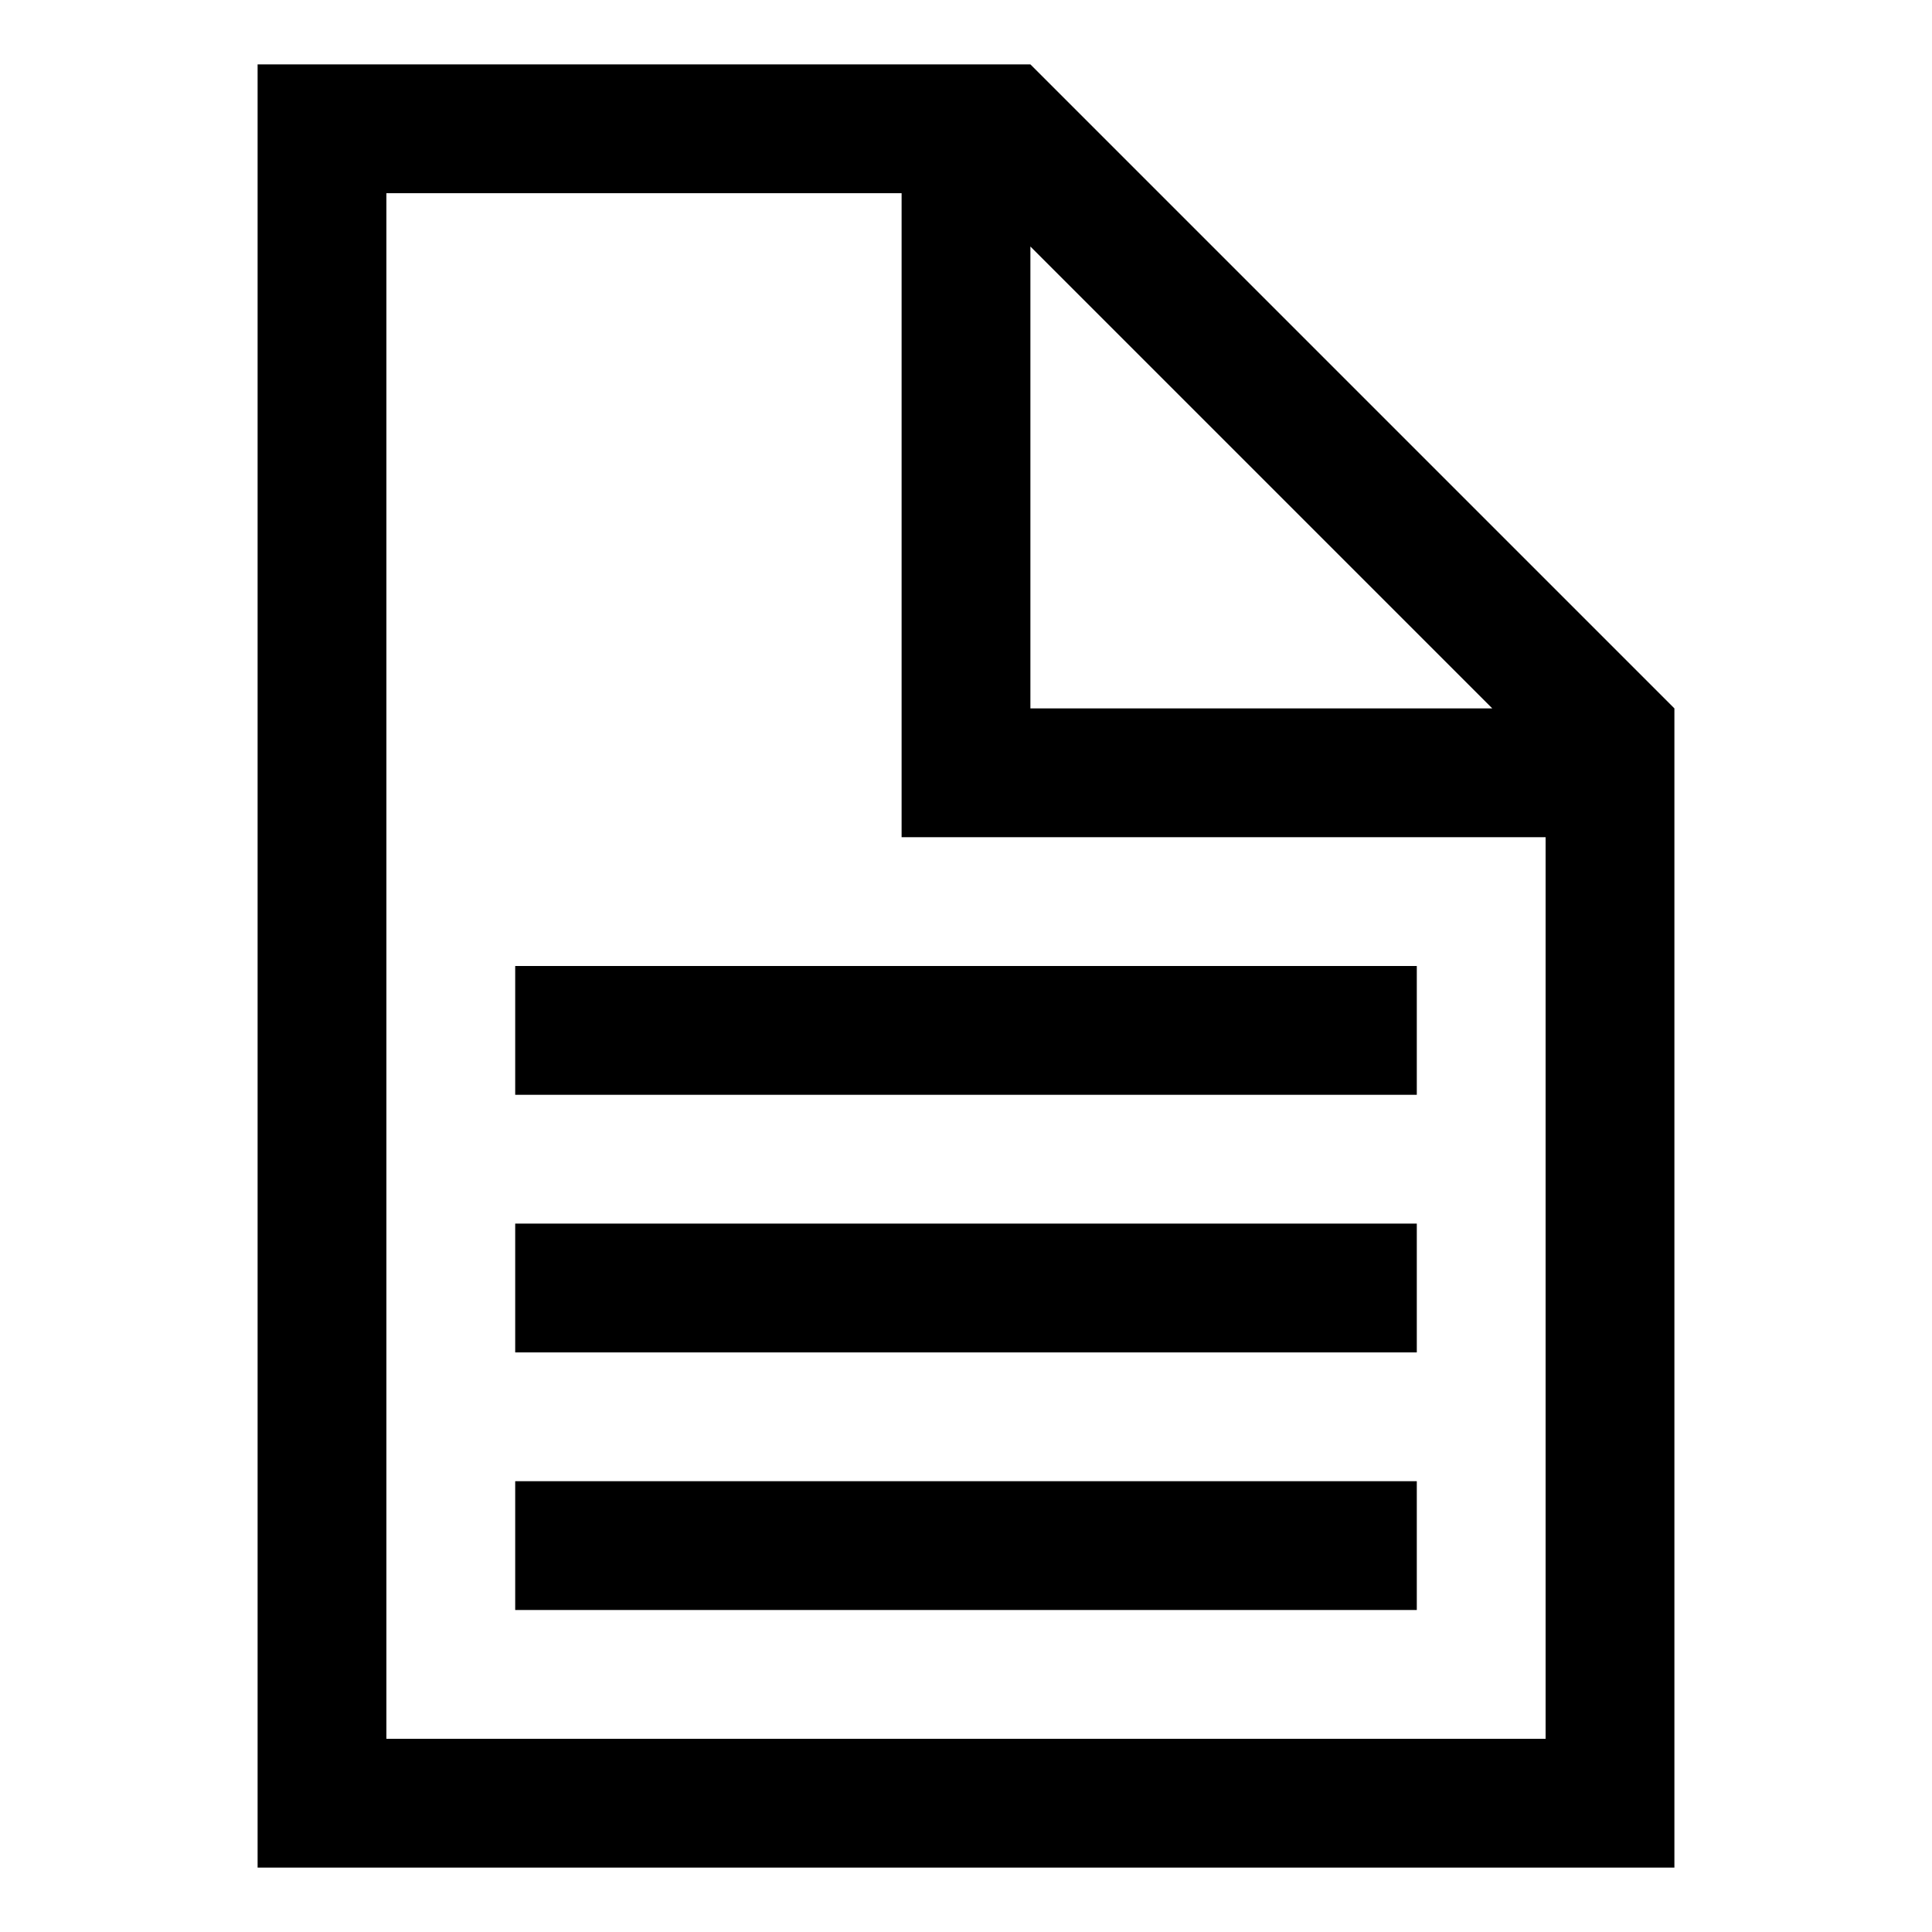
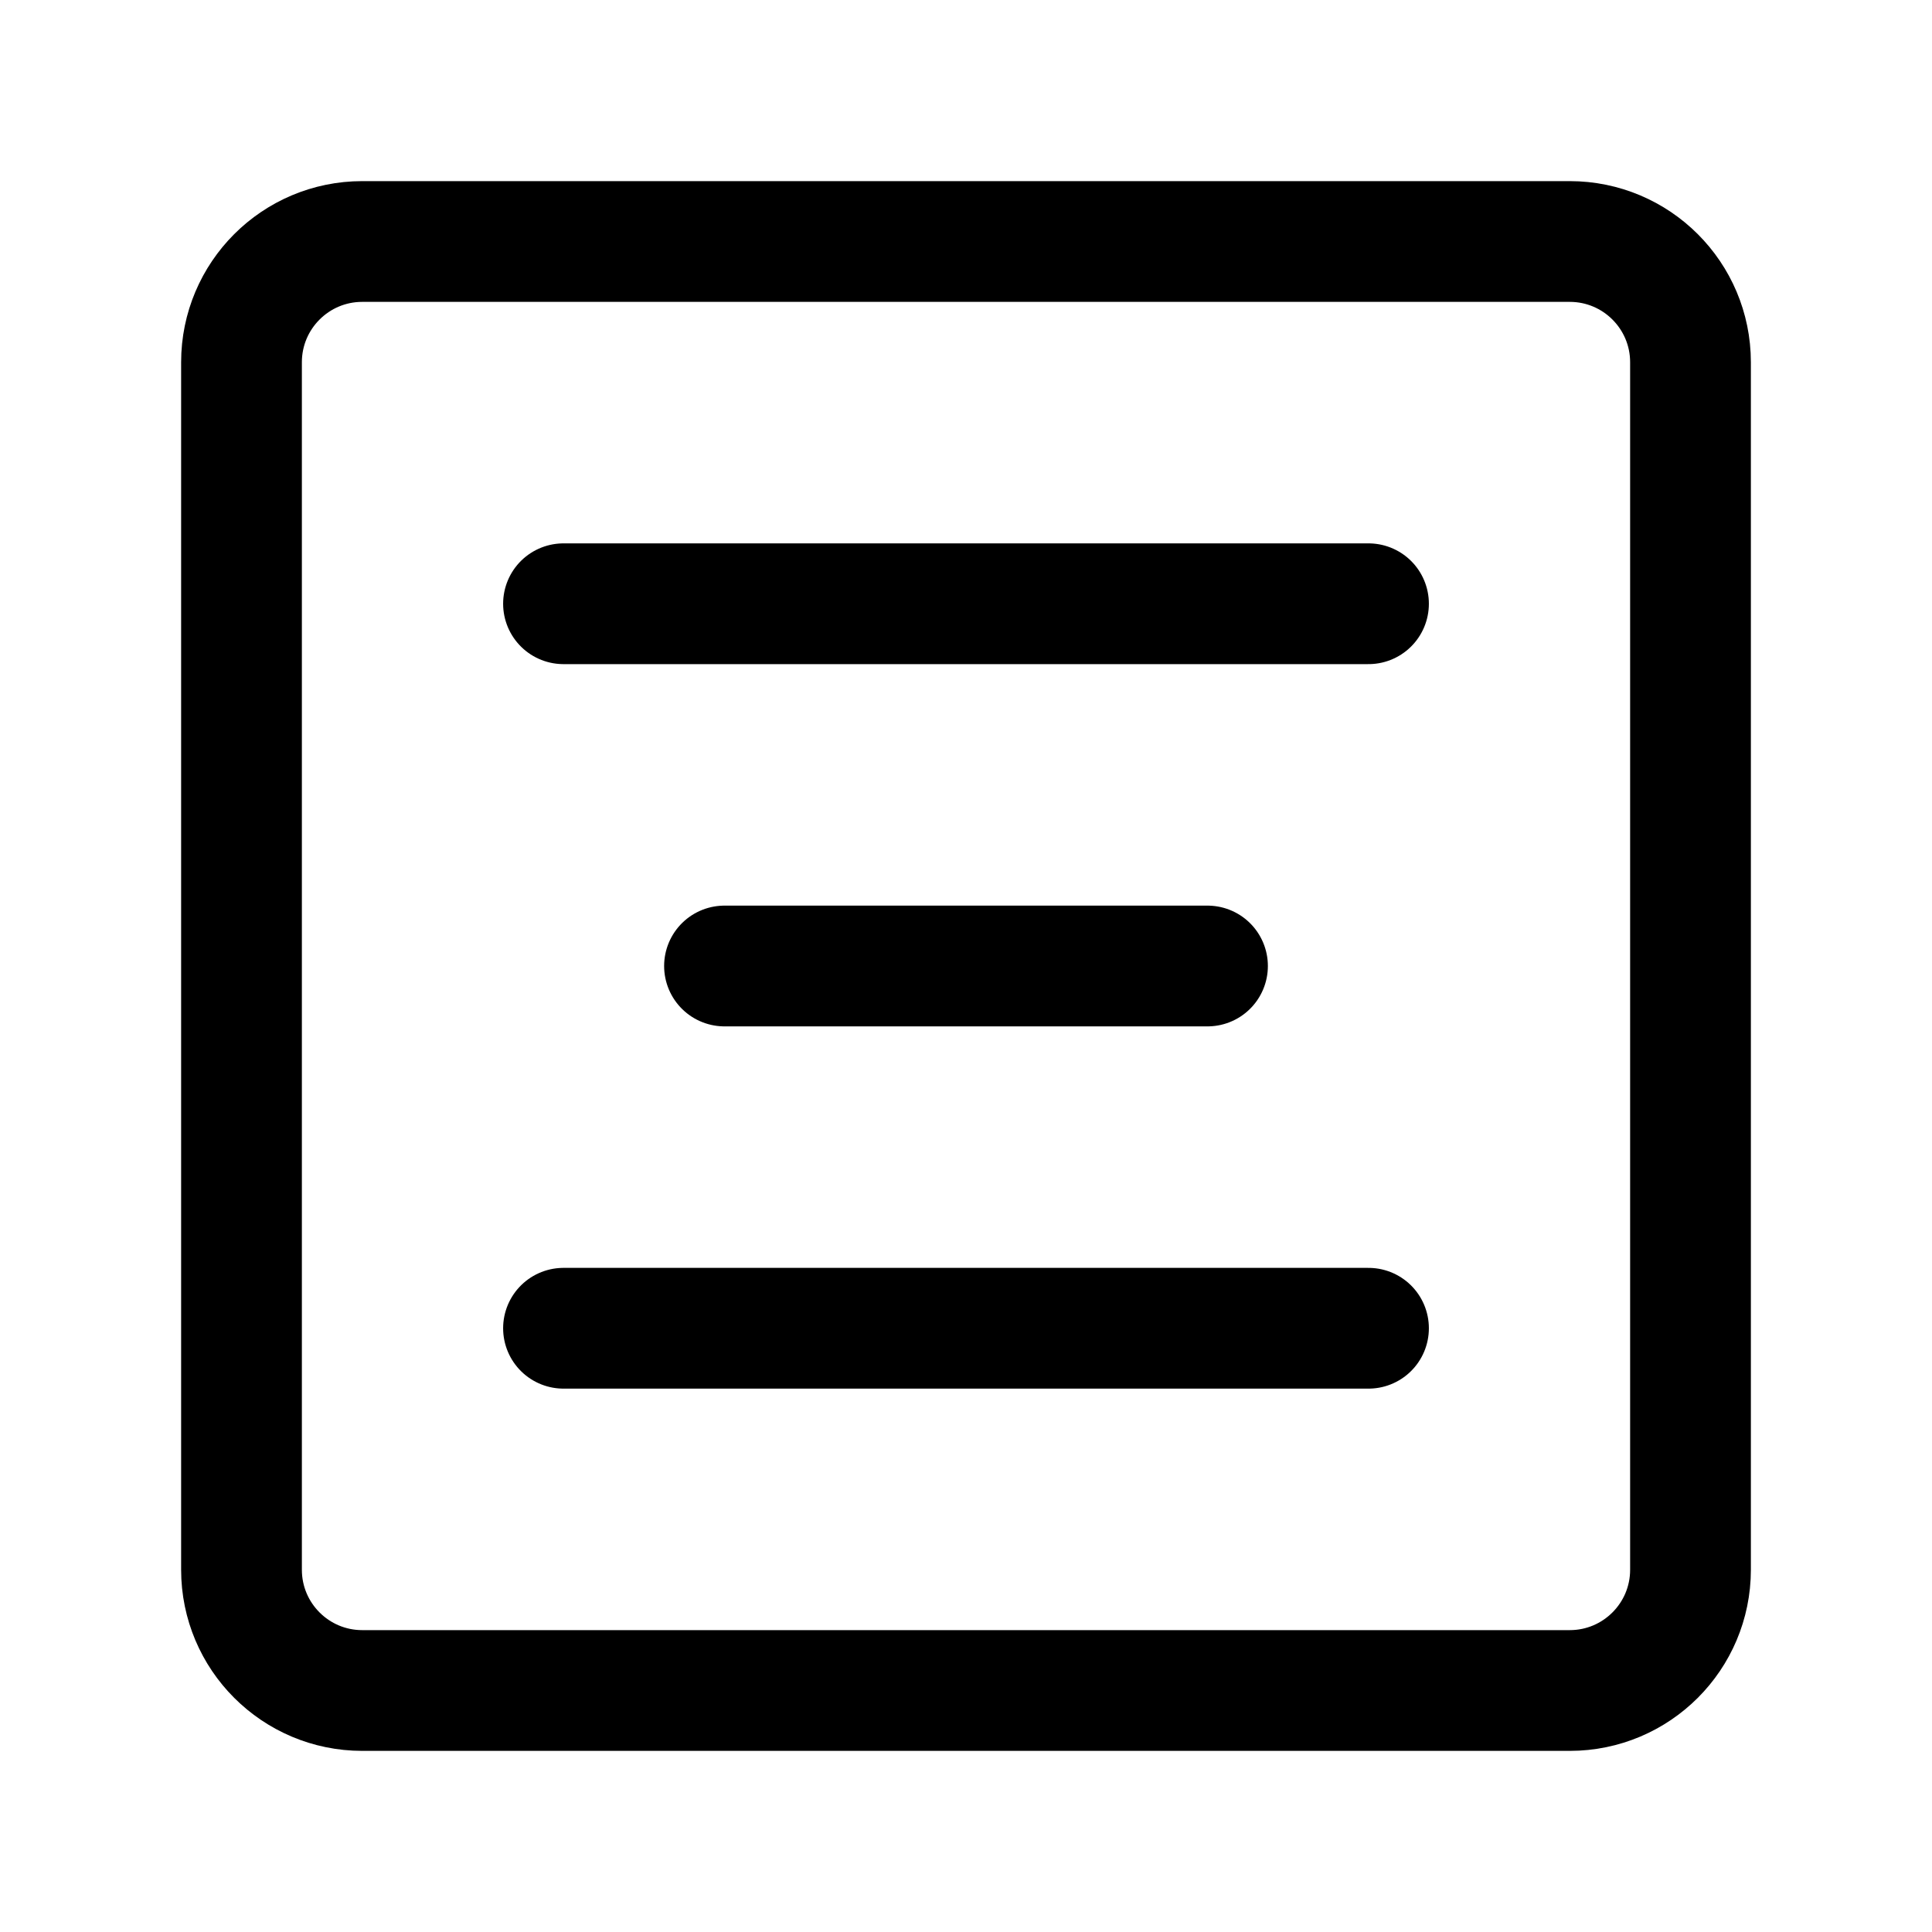
- <svg viewBox="0 0 30 30" class="page">
-   <g>
-     <path d="M16,1H4v28h22V11L16,1z M16,3.828L23.172,11H16V3.828z M24,27H6V3h8v10h10V27z M8,17h14v-2H8V17z M8,21h14v-2H8V21z M8,25h14v-2H8V25z" />
-   </g>
+ <svg xmlns="http://www.w3.org/2000/svg" width="24" height="24" viewBox="0 0 48 48" fill="none">
+   <rect x="6" y="6" width="36" height="36" rx="3" fill="none" stroke="currentColor" stroke-width="3" stroke-linejoin="round" />
+   <path d="M30 24H18" stroke="currentColor" stroke-width="3" stroke-linecap="round" stroke-linejoin="round" />
+   <path d="M34 15H14" stroke="currentColor" stroke-width="3" stroke-linecap="round" stroke-linejoin="round" />
+   <path d="M34 33H14" stroke="currentColor" stroke-width="3" stroke-linecap="round" stroke-linejoin="round" />
</svg>
